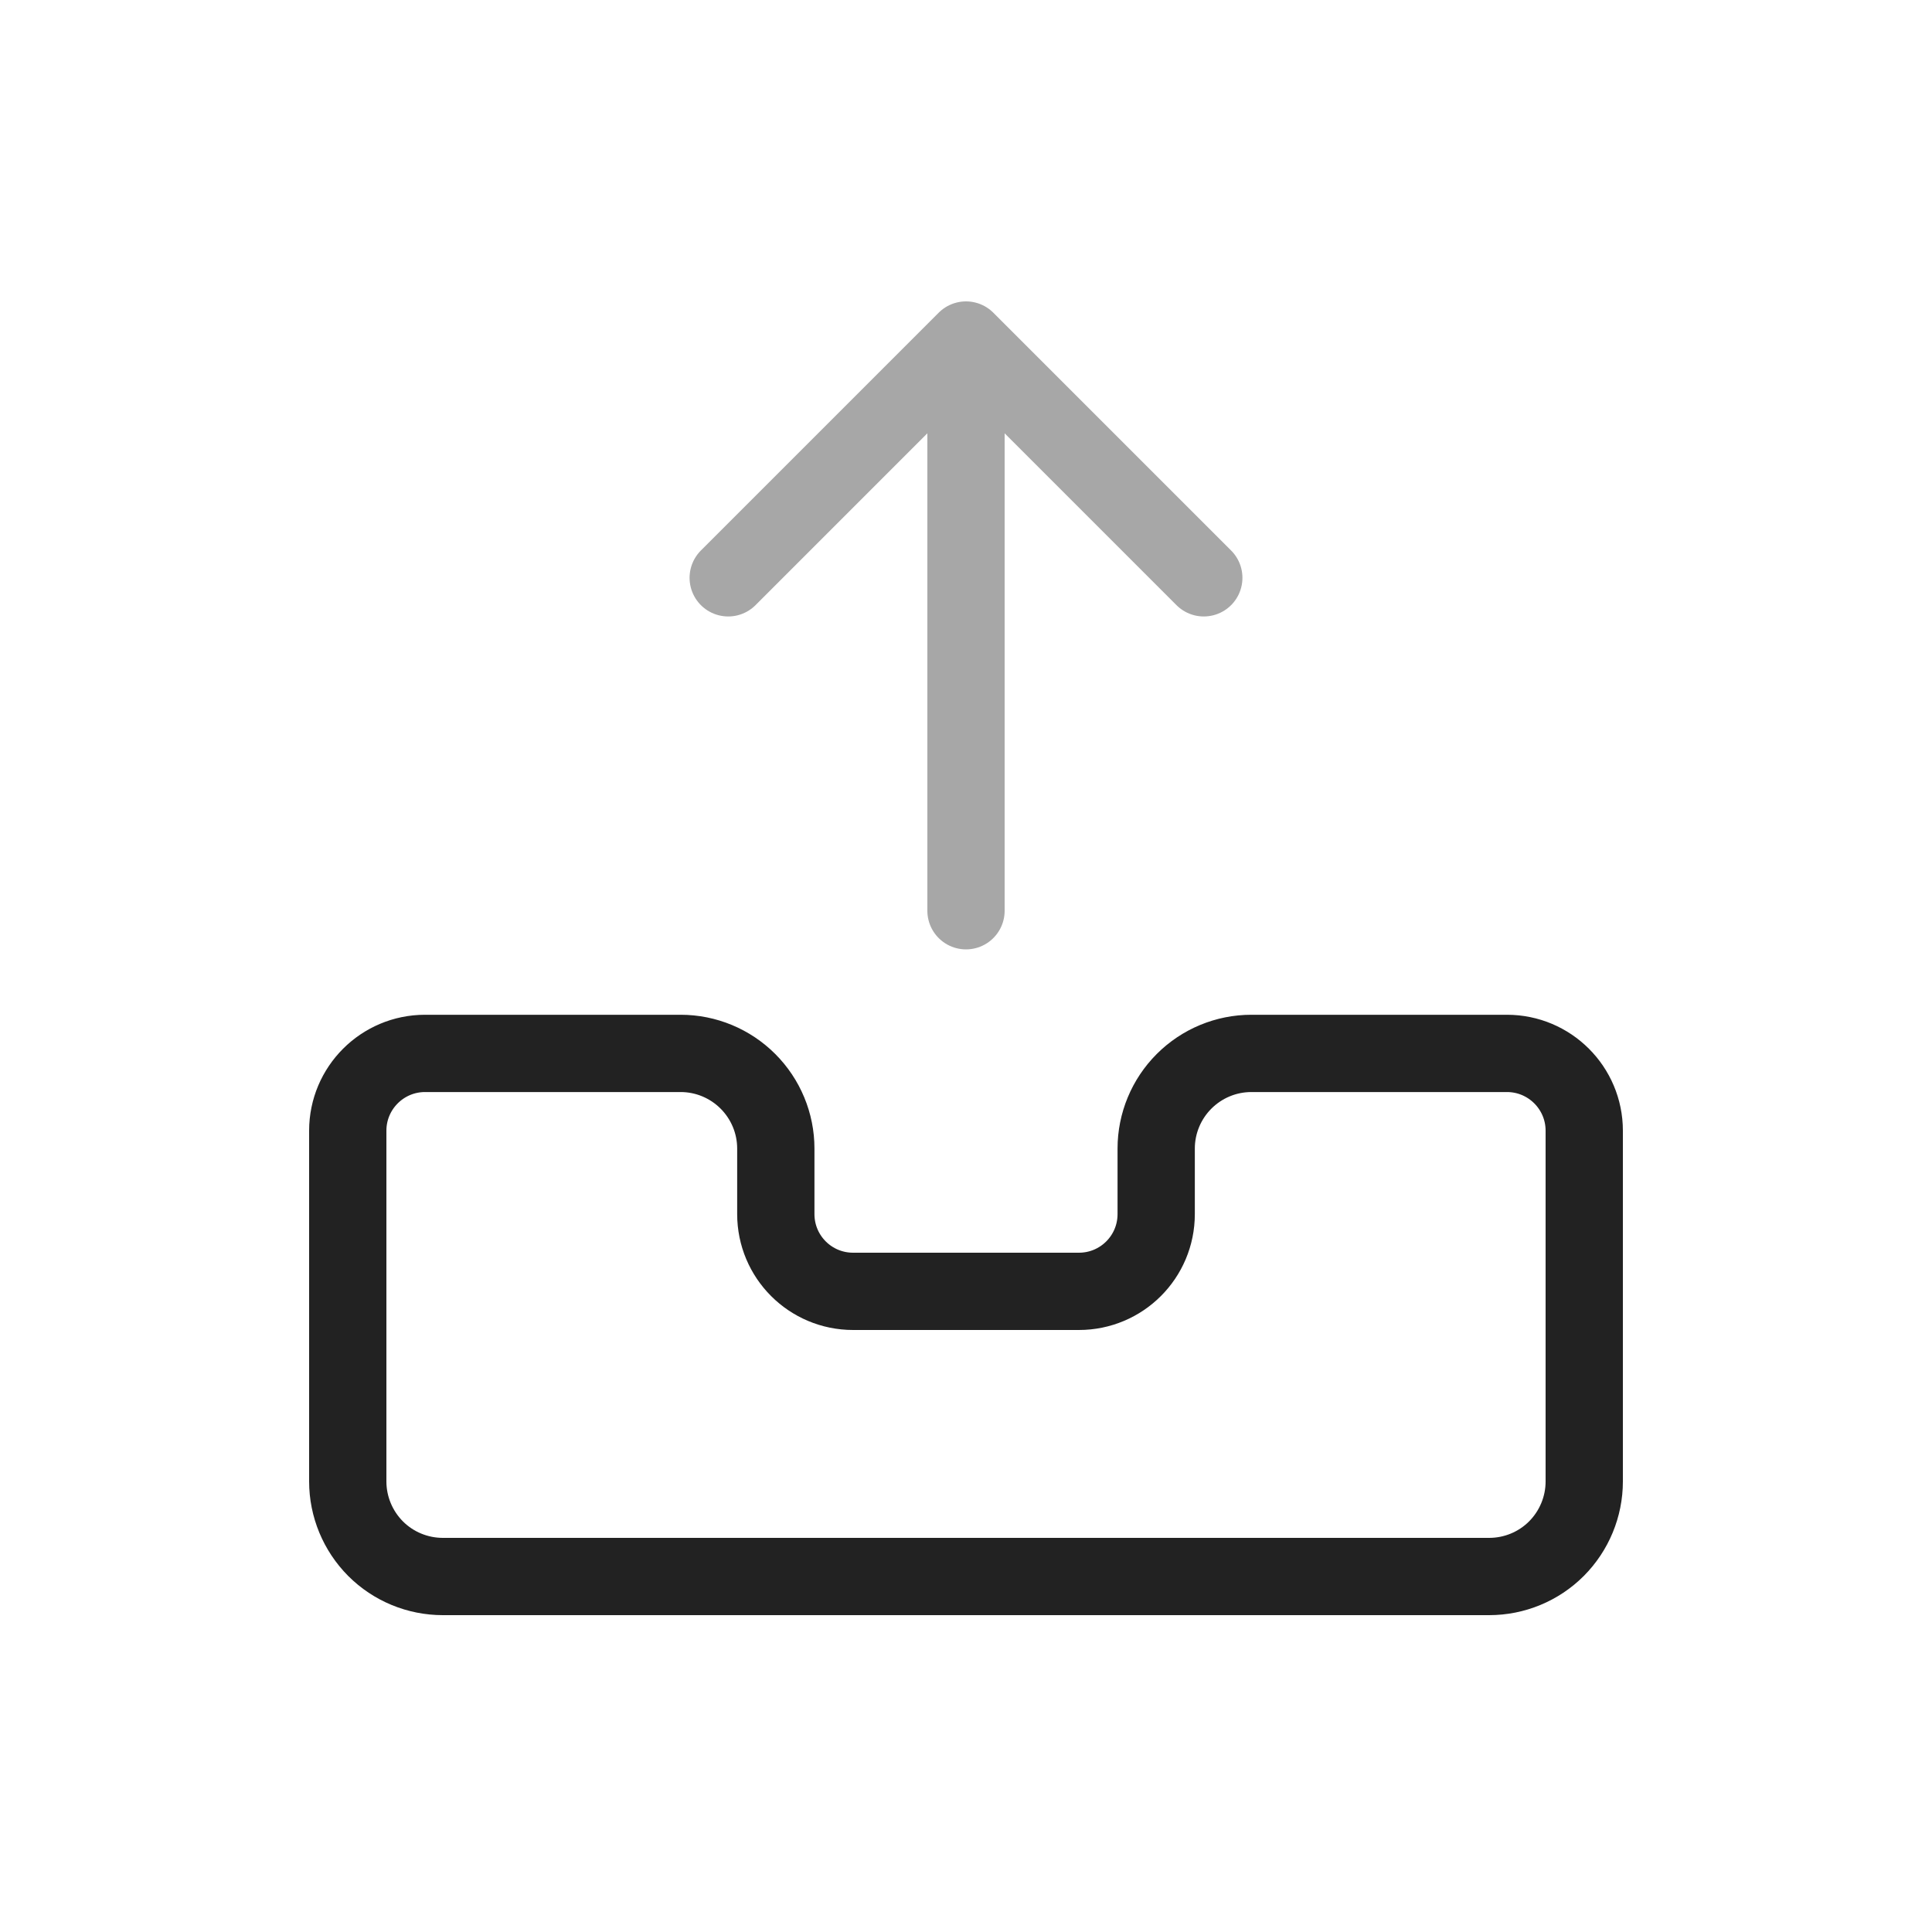
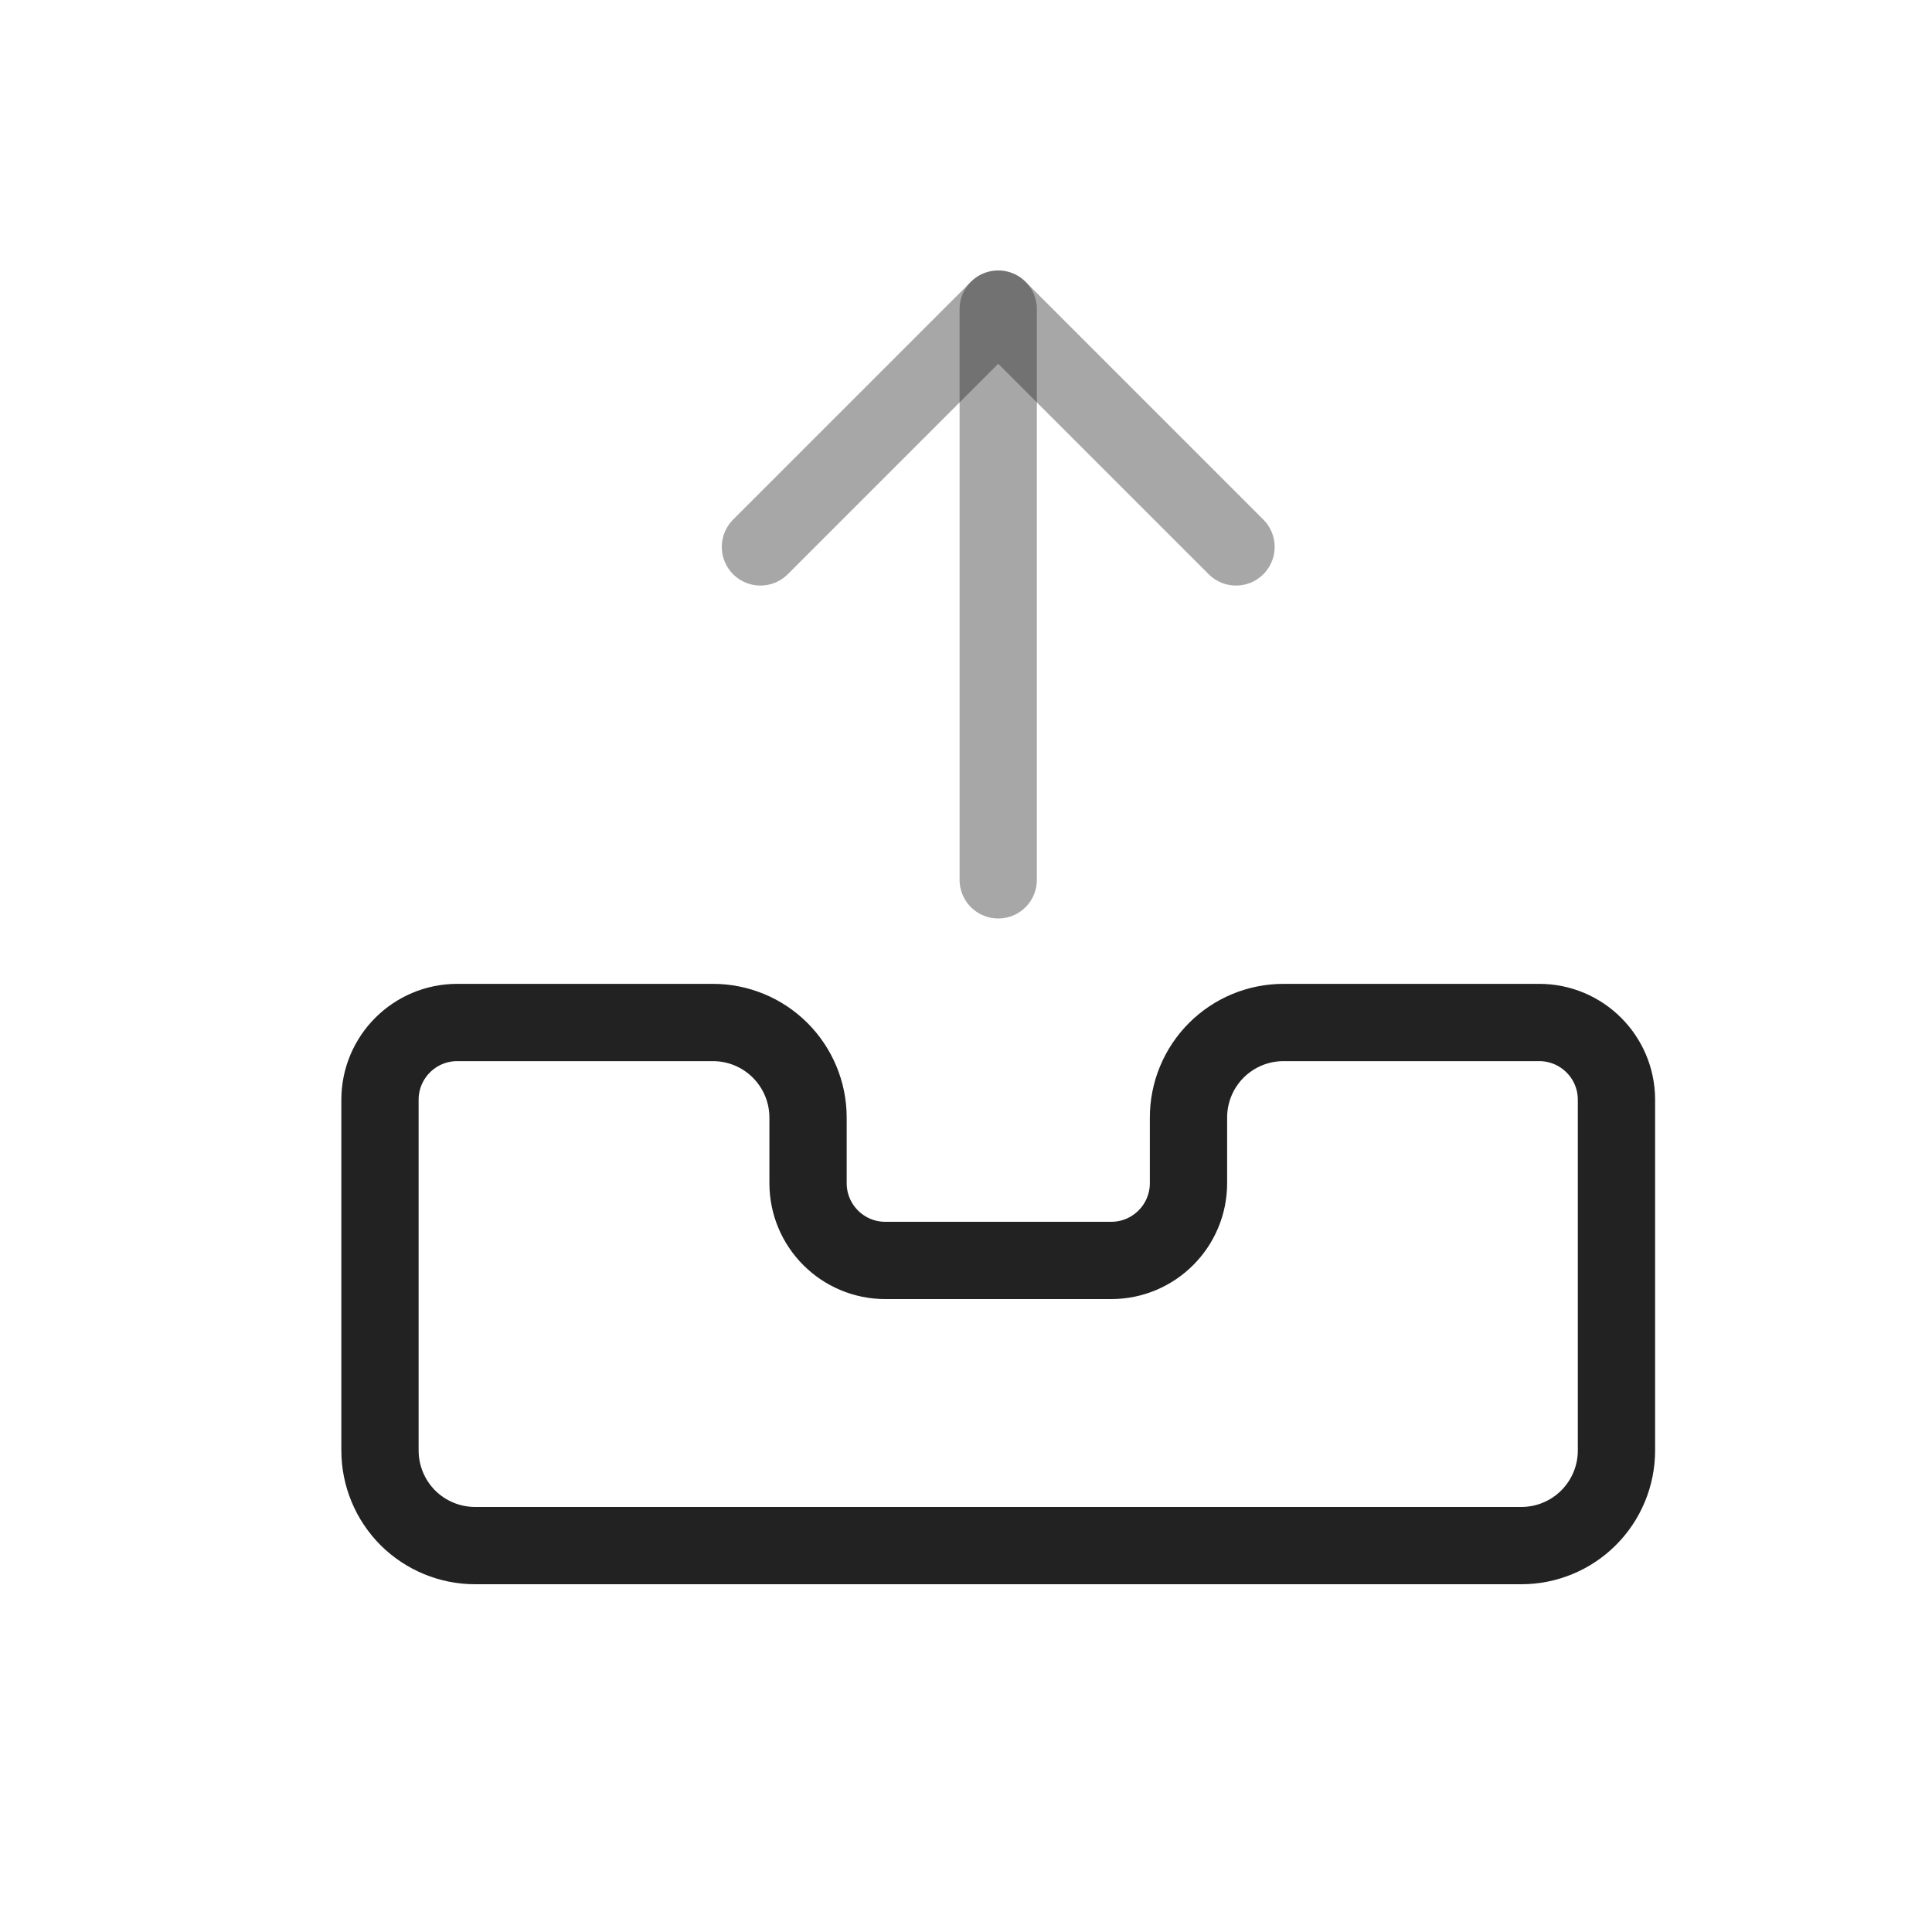
<svg xmlns="http://www.w3.org/2000/svg" width="25" height="25" viewBox="0 0 25 25" fill="none">
-   <path d="M16.192 13.631H19.5C20.052 13.631 20.5 14.079 20.5 14.631V19.17C20.5 19.496 20.37 19.809 20.14 20.04C19.909 20.271 19.596 20.4 19.269 20.4H5.731C5.404 20.4 5.091 20.271 4.86 20.04C4.63 19.809 4.5 19.496 4.5 19.17V14.631C4.5 14.079 4.948 13.631 5.5 13.631H8.808C9.134 13.631 9.447 13.761 9.678 13.992C9.909 14.223 10.039 14.536 10.039 14.862V15.71C10.039 16.263 10.486 16.71 11.039 16.71H13.961C14.514 16.71 14.961 16.263 14.961 15.71V14.862C14.961 14.536 15.091 14.223 15.322 13.992C15.553 13.761 15.866 13.631 16.192 13.631Z" stroke="#222222" stroke-linecap="round" stroke-linejoin="round" />
-   <path opacity="0.4" d="M9.423 7.477L12.5 4.4M12.5 4.4L15.577 7.477M12.5 4.4L12.5 11.785" stroke="#222222" stroke-linecap="round" stroke-linejoin="round" />
+   <path d="M16.609 13.231H19.917C20.469 13.231 20.917 13.678 20.917 14.231V18.769C20.917 19.096 20.787 19.409 20.556 19.64C20.326 19.87 20.013 20 19.686 20H6.148C5.821 20 5.508 19.87 5.277 19.64C5.047 19.409 4.917 19.096 4.917 18.769V14.231C4.917 13.678 5.365 13.231 5.917 13.231H9.225C9.551 13.231 9.864 13.36 10.095 13.591C10.326 13.822 10.456 14.135 10.456 14.461V15.31C10.456 15.862 10.903 16.31 11.456 16.31H14.379C14.931 16.31 15.379 15.862 15.379 15.31V14.461C15.379 14.135 15.508 13.822 15.739 13.591C15.97 13.36 16.283 13.231 16.609 13.231Z" stroke="#222222" stroke-linecap="round" stroke-linejoin="round" />
+   <path opacity="0.4" d="M9.84 7.077L12.917 4L15.994 7.077" stroke="#222222" stroke-linecap="round" stroke-linejoin="round" />
+   <path opacity="0.4" d="M12.917 11.385V4" stroke="#222222" stroke-linecap="round" stroke-linejoin="round" />
</svg>
